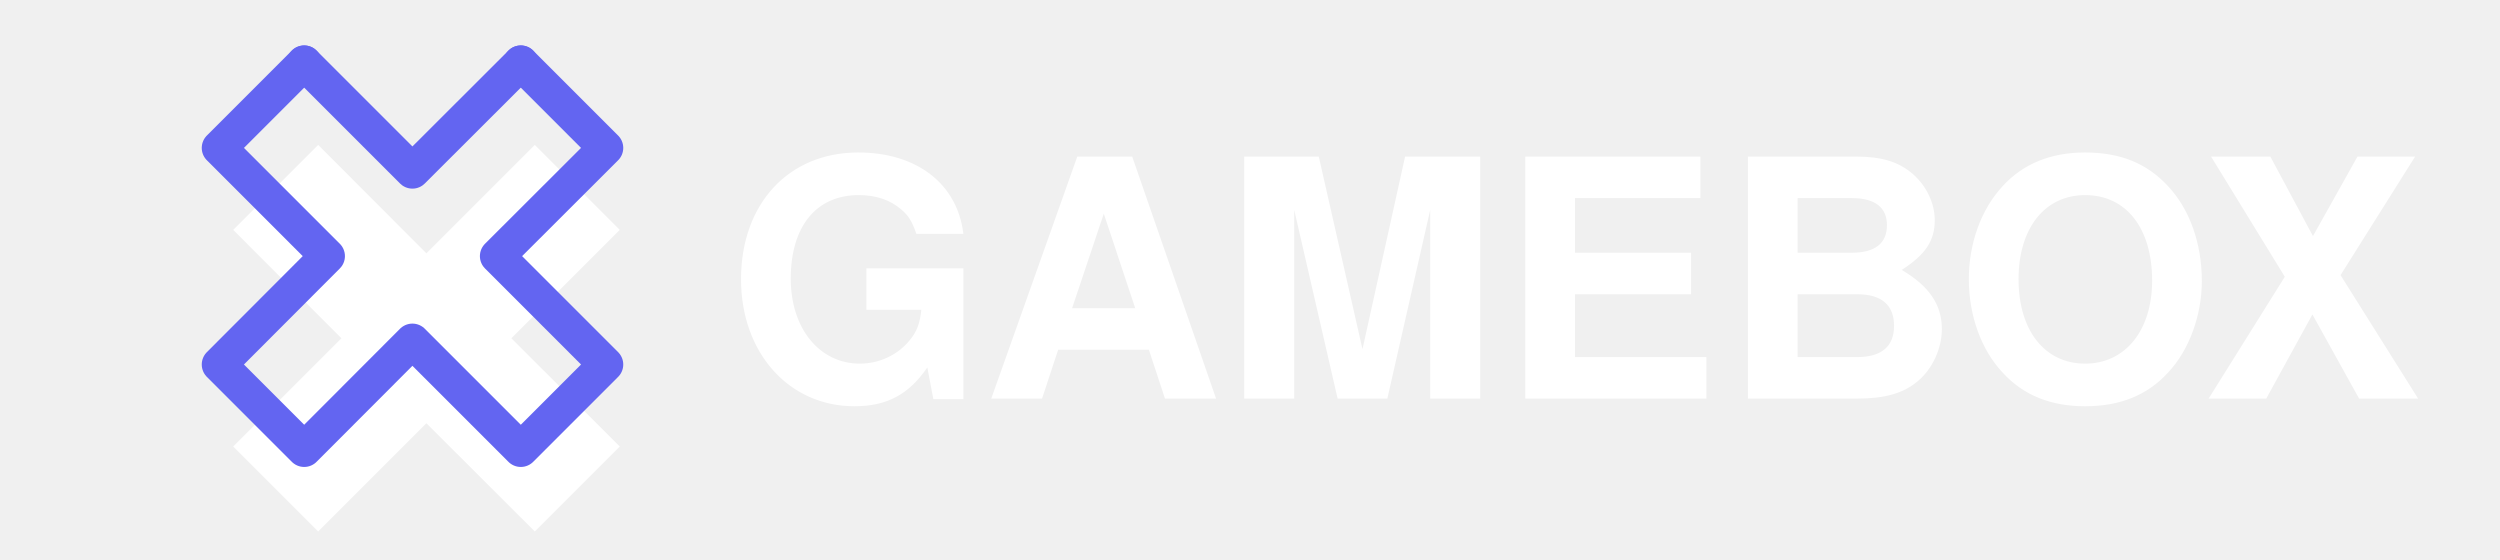
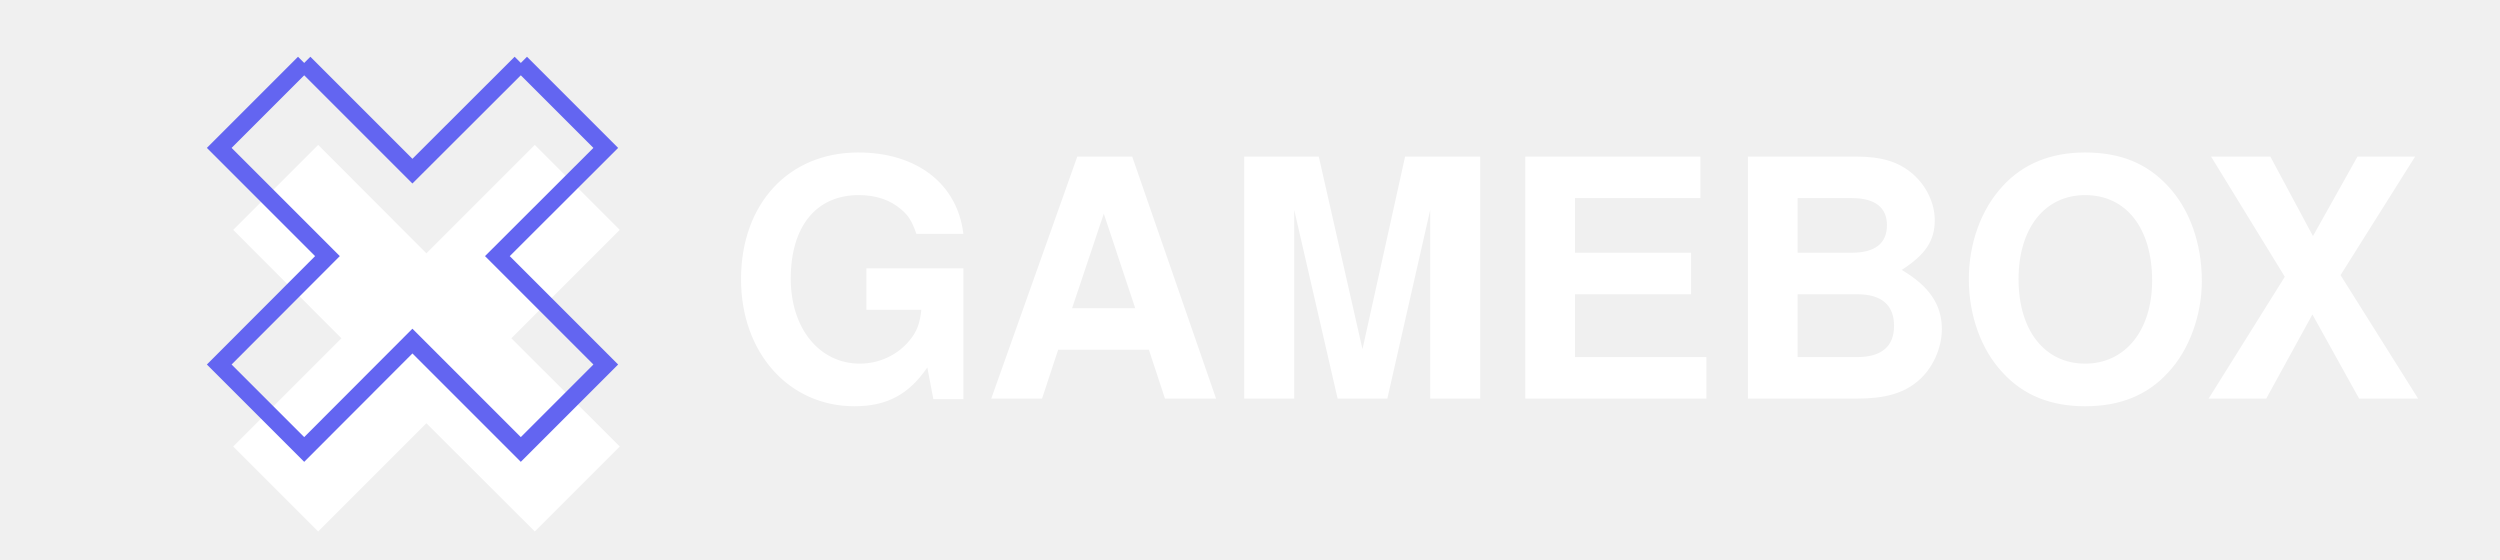
<svg xmlns="http://www.w3.org/2000/svg" id="Layer_1" data-name="Layer 1" viewBox="0 0 143 32">
  <defs>
-     <style>.cls-1{font-size:19px;font-family:Helvetica-Bold, Helvetica;font-weight:700;}.cls-1,.cls-2{fill:#fff;}.cls-3{fill:none;stroke:#6365f1;stroke-linecap:round;stroke-linejoin:round;stroke-width:2px;}</style>
+     <style>.cls-1{font-size:19px;font-family:Helvetica-Bold, Helvetica;font-weight:700;}.cls-1,.cls-2{fill:#fff;}.cls-3{fill:none;stroke:#6365f1;strokeLinecap:round;strokeLinejoin:round;strokeWidth:2px;}</style>
  </defs>
  <text class="cls-1" transform="translate(41.59 22.8)">GAMEBOX</text>
  <polygon class="cls-2" points="30.59 8.29 24.39 14.49 18.2 8.29 13.34 13.15 19.53 19.35 13.34 25.54 18.2 30.4 24.39 24.21 30.59 30.4 35.45 25.54 29.25 19.35 35.45 13.15 30.59 8.29" />
  <polyline class="cls-3" points="17.4 3.6 12.54 8.46 18.73 14.65 12.54 20.85 17.4 25.71 23.59 19.51 29.79 25.71 34.65 20.85 28.45 14.65 34.65 8.46 29.79 3.6" />
  <polyline class="cls-3" points="29.79 3.6 23.59 9.79 17.4 3.6" />
</svg>
